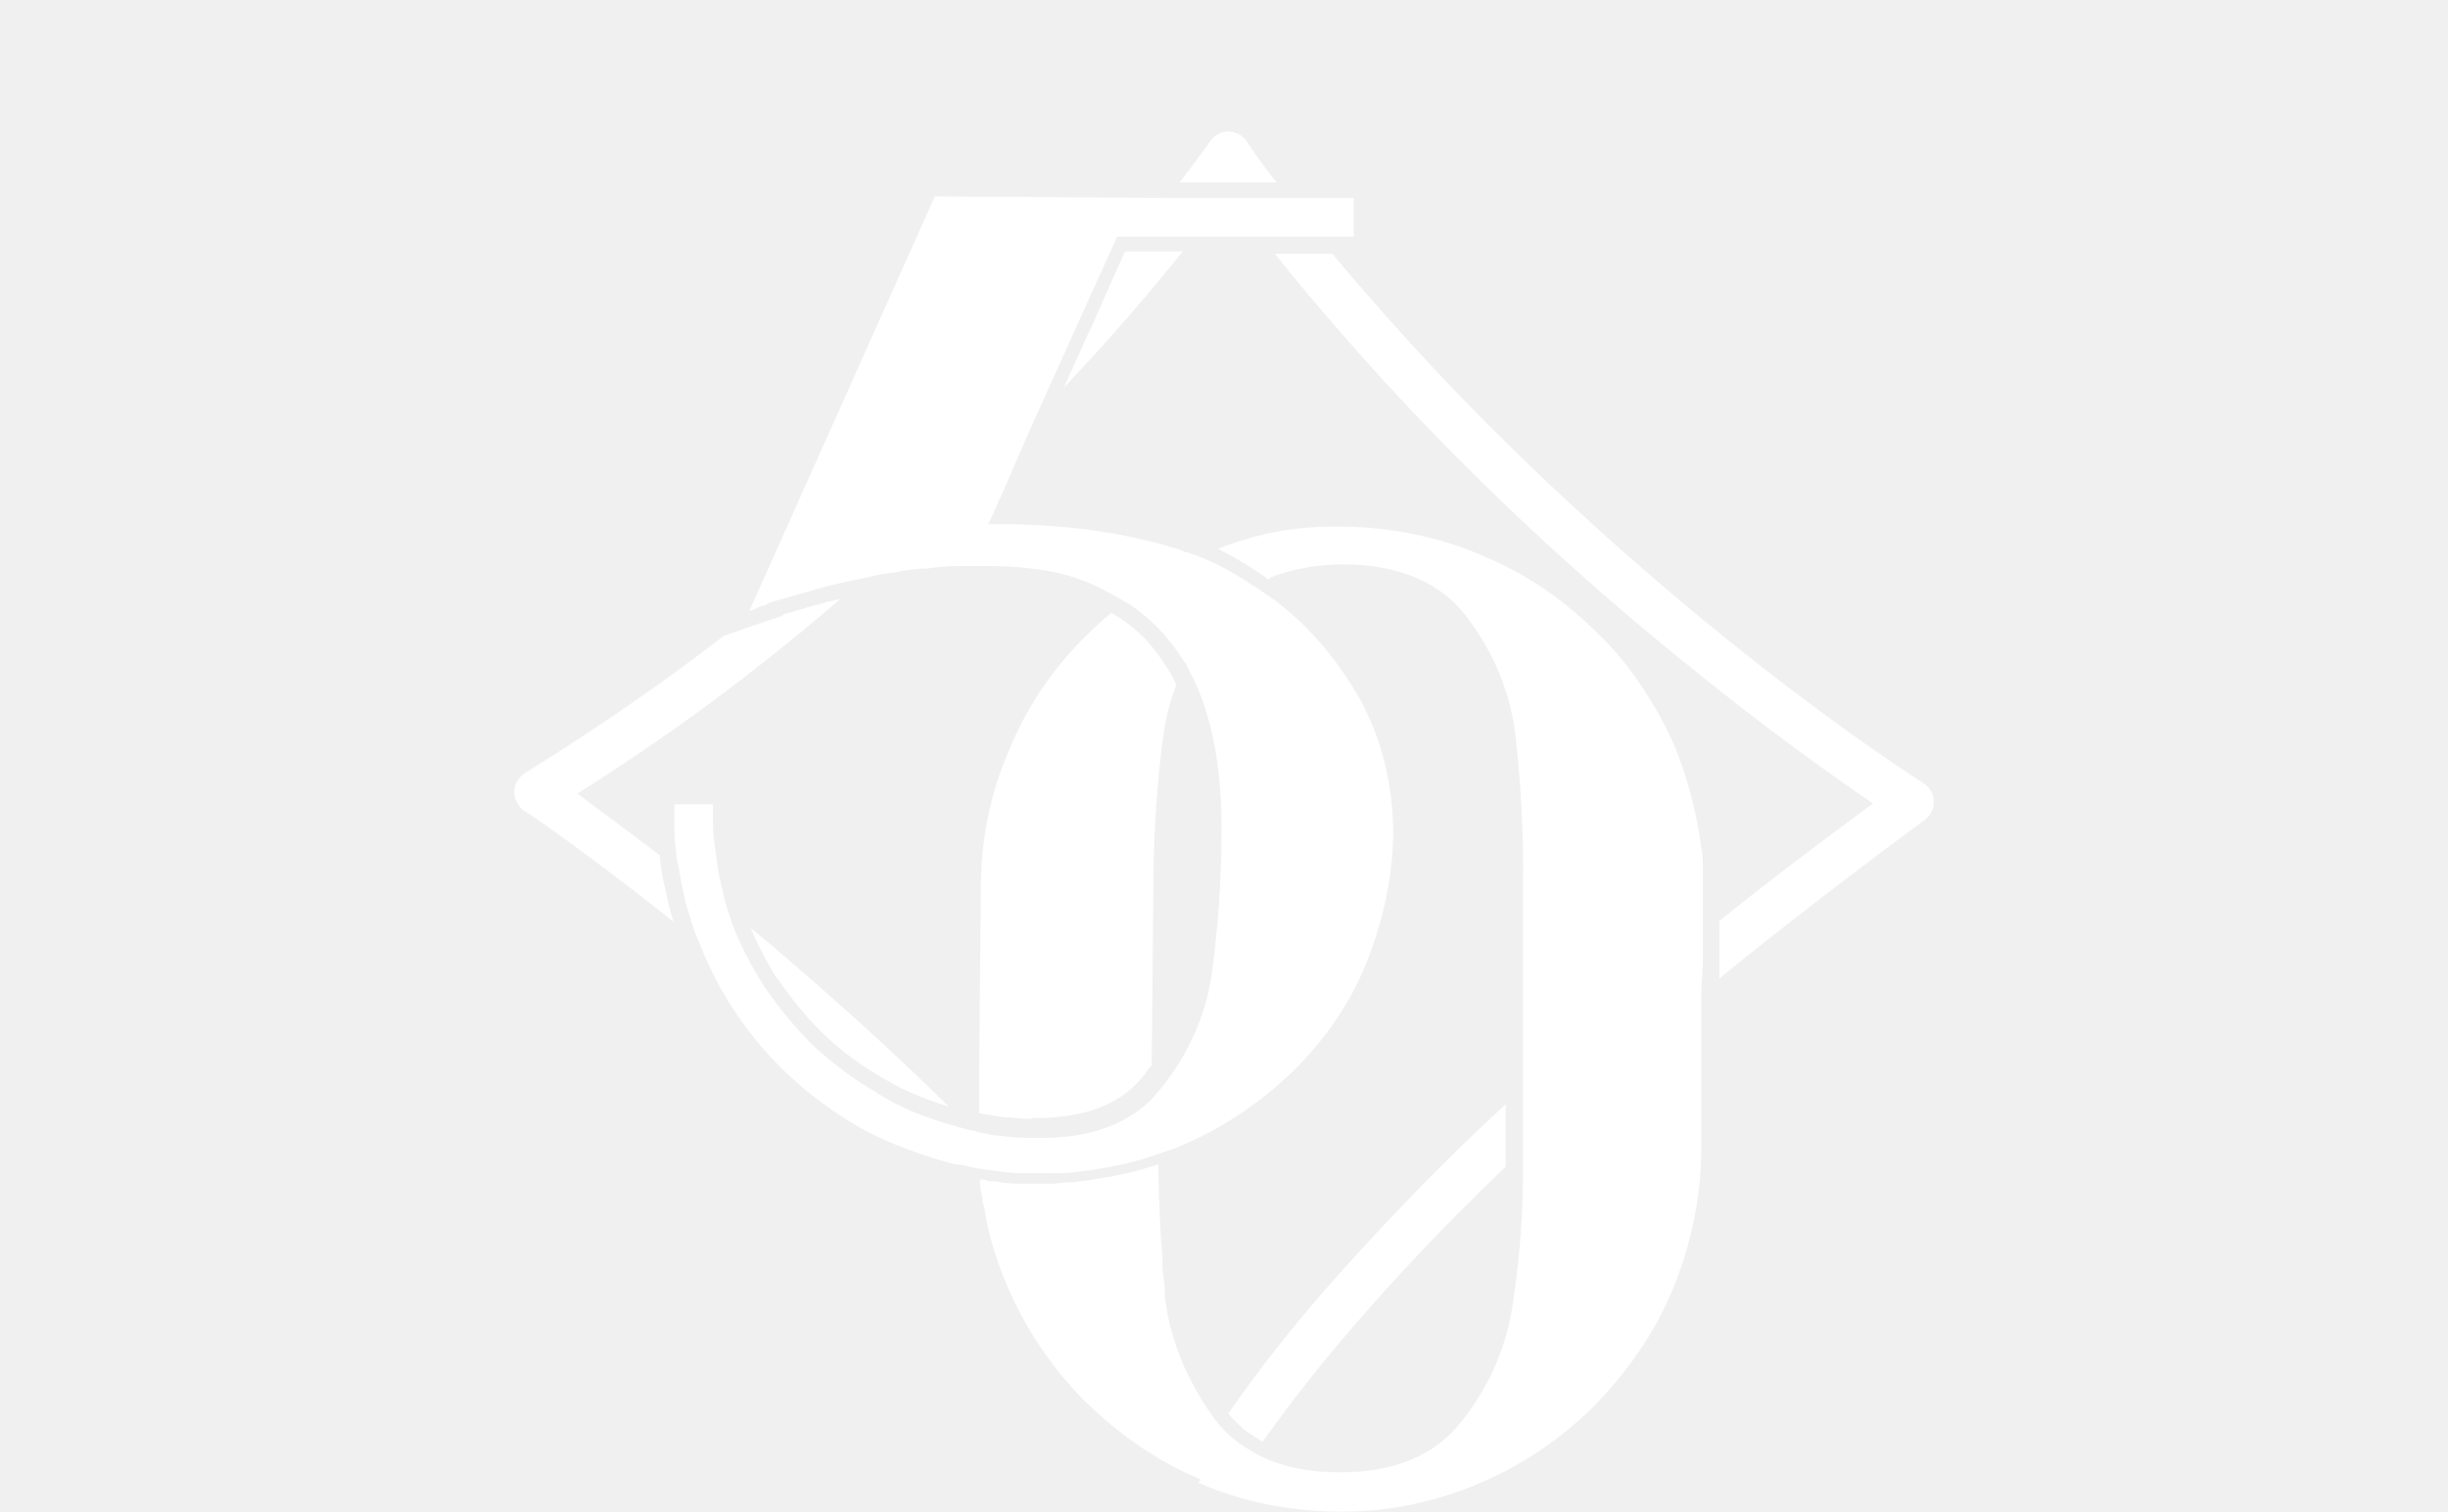
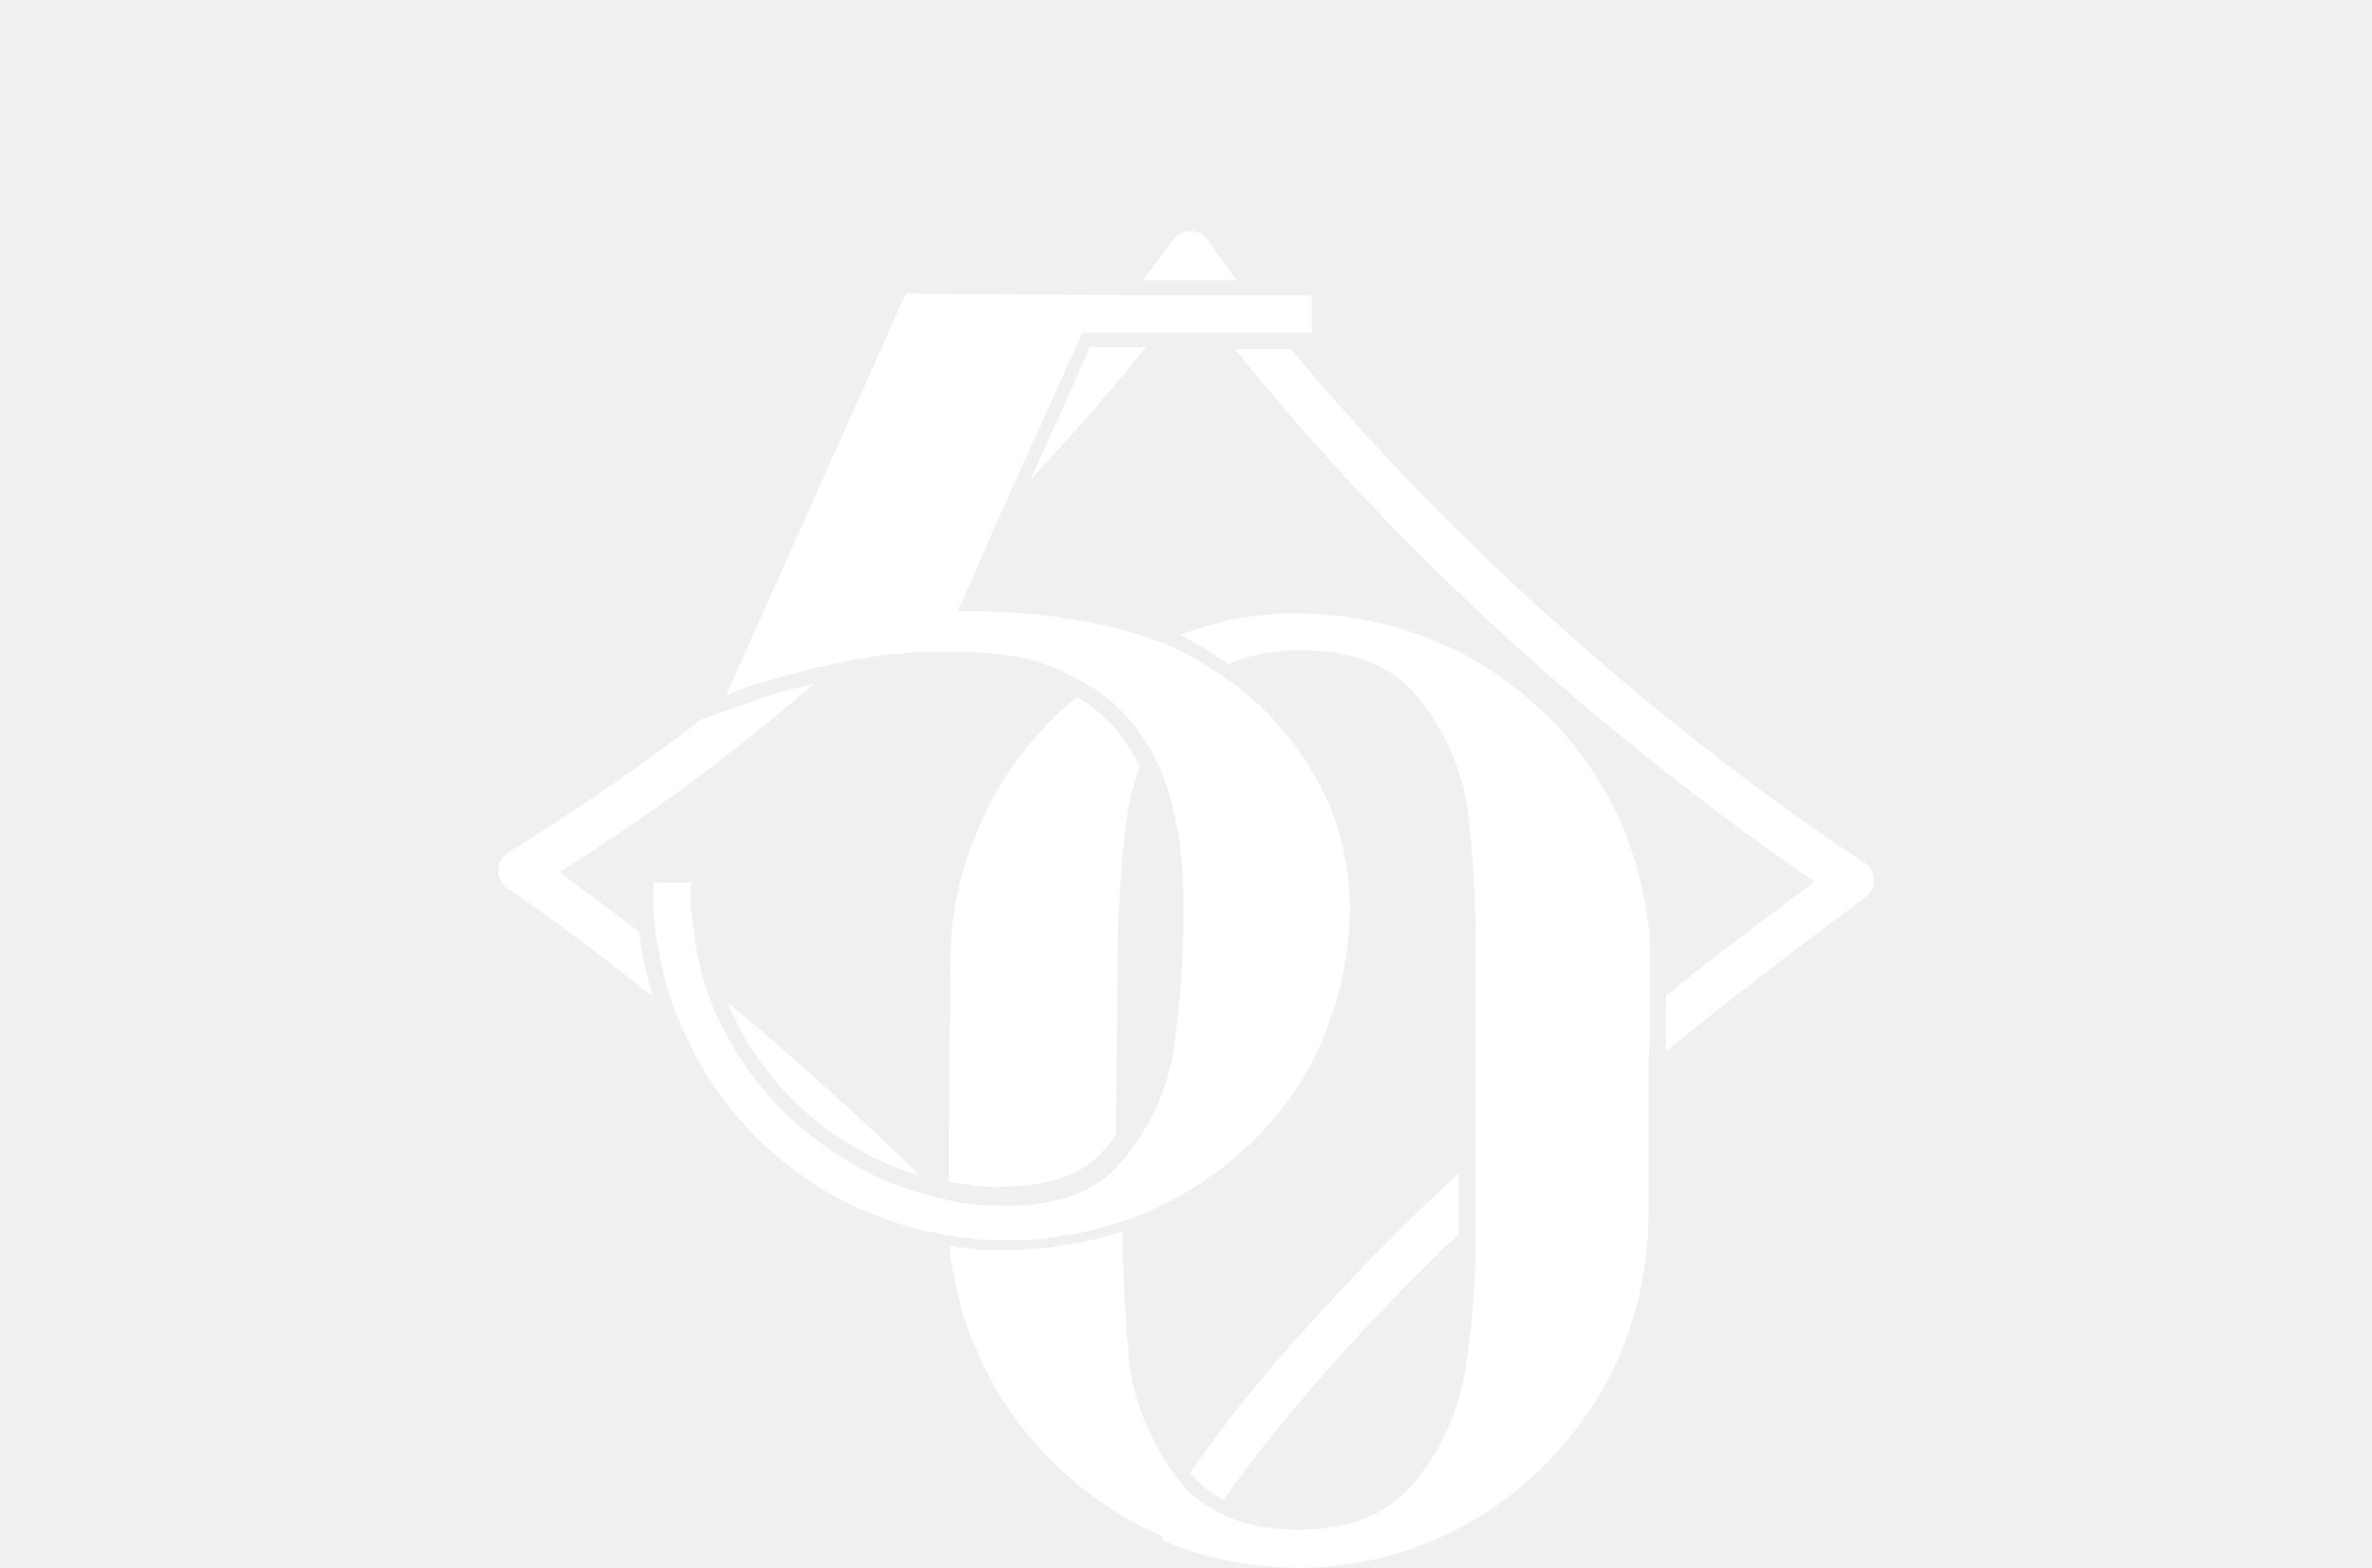
- <svg xmlns="http://www.w3.org/2000/svg" id="Layer_1" version="1.1" viewBox="0 0 298 184">
-   <path d="M136.9,30.7h0l-3.9,8.8-.8,1.7-2.7,6c2.3-2.5,4.4-4.7,6.4-7,3.2-3.6,5.8-6.8,8.1-9.6h-7Z" fill="#fff" />
-   <path d="M174.3,44.6c-4.1-4.4-8.1-8.9-12.1-13.7h-7c2.7,3.4,5.5,6.7,8.2,9.8,14.2,16.3,29.1,29.8,41.5,39.8,10.3,8.4,18.7,14.3,23.1,17.3-6.8,5-13,9.7-18.7,14.3v7c7.5-6.1,15.8-12.5,25-19.3.7-.5,1.2-1.4,1.1-2.3,0-.9-.5-1.7-1.3-2.2-.3-.2-14.9-9.4-33.7-25.7-8.2-7.1-17.2-15.5-26.1-25h0v-.2Z" fill="#fff" />
-   <path d="M80.9,107.9c-.3-1.3-.5-2.6-.6-3.8-4.3-3.3-7.8-5.8-10-7.5,8.2-5.2,15.9-10.6,22.9-16.2,3.2-2.5,6.2-5,9.1-7.5-2.3.5-4.3,1.1-6.2,1.7-.4,0-.7.2-1,.4-.8.3-1.6.5-2.4.8l-4.6,1.6c-7.5,5.8-15.5,11.3-24.2,16.7-.8.5-1.3,1.4-1.3,2.3s.5,1.8,1.2,2.3c.2,0,7.6,5.1,18.2,13.5-.5-1.5-.8-2.9-1.1-4.4h0Z" fill="#fff" />
-   <path d="M117,143.8h0Z" fill="#fff" />
-   <path d="M94.8,119.3c.3.5.6.9,1,1.4,3,4.2,6.8,7.7,11.3,10.3.5.4,1.2.6,1.7,1,2.1,1.1,4.4,2,6.7,2.7-7.7-7.6-15.2-14.2-22-20-.7-.5-1.4-1.2-2.1-1.7.6,1.5,1.3,2.8,2.1,4.3.4.7.8,1.4,1.3,2.1h0Z" fill="#fff" />
-   <path d="M149.5,172c.5.7,1.3,1.4,1.9,2,.7.5,1.5,1,2.3,1.5,3.6-5.1,10.7-14.5,23.2-27.2,2-2,4.1-4.1,6.4-6.3v-7.6c-7.6,7-13.6,13.3-18.6,18.8-7.6,8.3-12.3,14.7-15.2,18.9h0Z" fill="#fff" />
-   <path d="M149.5,16c-.9,0-1.7.5-2.2,1.2,0,0-1.3,1.9-3.7,5h11.8c-1.3-1.6-2.6-3.4-3.7-5.1-.5-.7-1.4-1.1-2.3-1.1h0Z" fill="#fff" />
-   <path d="M145.9,180.5c5.3,2.3,10.9,3.4,16.7,3.5s11.5-1,16.9-3.2,10.2-5.4,14.4-9.5c4.2-4.3,7.5-9,9.7-14.3s3.4-10.9,3.5-16.7v-19.5l.2-3.6v-8.6h0v-2.9c0-.8,0-1.6-.2-2.5-.5-3.9-1.5-7.9-2.9-11.5h0c-.9-2.3-2-4.4-3.3-6.5-1.7-2.8-3.8-5.6-6.3-8-3.9-3.9-8.4-7.1-13.3-9.2-.3,0-.6-.3-.9-.4-5.4-2.3-11-3.4-16.8-3.5s-9.7.7-14.3,2.3l-.5.2-.5.2.9.5c1.6.8,3.3,1.9,4.9,3l.2.2h.3v-.2c2.6-1,5.6-1.6,8.9-1.6,6.9,0,12.1,2.3,15.2,6.6,3.3,4.4,5.2,9.2,5.8,14.4.6,5.3,1,11.5.9,18.6v31.5h0v2.7c0,5.9-.5,11.2-1.2,15.9-.7,5.2-2.7,10-6.1,14.4-3.3,4.3-8.3,6.5-15.2,6.4-4,0-7.4-.8-10.1-2.3-.8-.5-1.6-.9-2.3-1.5-1.1-.8-2-1.8-2.8-2.9-1.1-1.5-2-3-2.8-4.6-1-1.9-1.7-3.8-2.3-5.9-.4-1.4-.6-2.7-.8-4.1v-.8c0-.9-.2-1.8-.3-2.7v-1.5c-.3-3.3-.4-6.8-.5-10.6v-.6l-.5.2c-2.3.7-4.7,1.3-7.1,1.6-.9.2-1.8.3-2.8.4-1,0-2,.2-3,.2h-2.4c-1.3,0-2.6,0-3.9-.3-.5,0-1,0-1.5-.2h-.5v.5c0,.6.2,1.2.3,1.8,0,.4,0,.6.2,1,.5,3.2,1.4,6.3,2.6,9.1,2.2,5.4,5.4,10.2,9.5,14.4,4.3,4.2,9,7.5,14.3,9.7l-.2.2h0Z" fill="#fff" />
-   <path d="M125.6,136.1h.2c6.4,0,10.8-1.7,13.6-5.4.3-.4.5-.7.8-1l.2-21.5c0-7.1.5-13.3,1.2-18.6.3-2.1.8-4.2,1.6-6.2-.4-.9-.8-1.7-1.4-2.5-1.6-2.6-3.7-4.7-6.5-6.3-1,.8-2,1.7-2.9,2.6-4.2,4.1-7.4,8.8-9.6,14.2-2.3,5.3-3.4,10.9-3.4,16.7l-.2,21.6v5.8c1,.2,2,.3,3,.5,1.1,0,2.3.2,3.4.2h0Z" fill="#fff" />
-   <path d="M93.1,73.6c.9-.4,1.9-.6,2.9-.9,1.2-.4,2.5-.7,3.8-1.1,1.8-.5,3.7-.9,5.7-1.3h0c1.1-.3,2.2-.5,3.3-.6,1.4-.3,2.7-.5,4.1-.5,1.3-.2,2.6-.3,3.7-.3h3.7c3.2,0,5.8.3,7.8.7,2.6.5,4.8,1.4,6.8,2.5.9.5,1.7.9,2.5,1.4,2.6,1.7,4.7,3.9,6.4,6.5.2.3.3.5.5.7.5,1,1.1,2.1,1.6,3.3,1.9,4.7,2.8,10.2,2.8,16.9s-.5,12.6-1.2,17.7c-.6,4.1-2.1,8-4.5,11.6-.5.7-1,1.5-1.6,2.2-.4.5-.8.9-1.2,1.4-2.9,2.9-7.1,4.5-12.3,4.7h-3.2c-1.2,0-2.4-.2-3.5-.3-.5,0-1.1-.2-1.6-.3-.4,0-.8-.2-1.2-.3-.5,0-.8-.2-1.3-.3-1.4-.4-2.6-.7-3.9-1.2-2.4-.8-4.7-1.9-6.8-3.3-.5-.3-1-.6-1.5-.9-1.8-1.2-3.5-2.5-5.1-3.9-1.6-1.4-2.9-2.9-4.3-4.6-1.3-1.6-2.6-3.4-3.6-5.2-.5-.8-.9-1.7-1.4-2.6-.8-1.6-1.5-3.4-2-5.1-.3-.9-.5-1.9-.7-2.8-.3-1.1-.5-2.3-.6-3.5-.2-1-.3-2.1-.4-3.2v-3.1h-4.7v2.5c0,1,0,2.1.2,3.1,0,.8.2,1.6.4,2.5.2,1.4.5,2.7.8,4,.5,1.6.9,3.2,1.6,4.7.8,2,1.7,4,2.8,5.9,3.9,6.8,9.2,12.1,16,16.2,1.7,1,3.5,1.9,5.3,2.6,1.8.7,3.7,1.4,5.5,1.9.8.2,1.6.5,2.4.5.8.2,1.6.4,2.5.5h0c1.4.2,2.7.4,4.1.5h5.6c1,0,1.9-.2,2.9-.3,3-.4,5.9-1,8.7-2,.8-.3,1.6-.5,2.3-.8h0c5.4-2.2,10.2-5.4,14.4-9.5,4-4,7-8.5,8.9-13.4s3-10,3.1-15.2c0-6.1-1.4-11.6-4-16.4-2.7-4.8-6.1-8.8-10.1-11.9-.3-.2-.5-.4-.7-.5-.8-.5-1.6-1.2-2.4-1.6-1.9-1.3-3.9-2.4-5.8-3.2-.7-.3-1.5-.6-2.2-.8-.3,0-.5-.2-.8-.3-6.4-2-13.3-3-20.9-3.1h-2.4l.8-1.7.5-1.2.4-.8h0l1.6-3.7,2-4.6,3.3-7.3,1-2.2,2.7-6,3.4-7.5h28.8v-4.7h-22.4l-28.6-.2-22.6,50.5,1-.4c.4-.2.7-.3,1.2-.4l-.3-.2h0Z" fill="#fff" />
+ <svg xmlns="http://www.w3.org/2000/svg" id="Layer_1" version="1.1" viewBox="0 0 298 197">
+   <path d="M136.9,43.7h0l-3.9,8.8-.8,1.7-2.7,6c2.3-2.5,4.4-4.7,6.4-7,3.2-3.6,5.8-6.8,8.1-9.6h-7.1Z" fill="#fff" />
+   <path d="M174.3,57.6c-4.1-4.4-8.1-8.9-12.1-13.7h-7c2.7,3.4,5.5,6.7,8.2,9.8,14.2,16.3,29.1,29.8,41.5,39.8,10.3,8.4,18.7,14.3,23.1,17.3-6.8,5-13,9.7-18.7,14.3v7c7.5-6.1,15.8-12.5,25-19.3.7-.5,1.2-1.4,1.1-2.3,0-.9-.5-1.7-1.3-2.2-.3-.2-14.9-9.4-33.7-25.7-8.2-7.1-17.2-15.5-26.1-25h0v-.2.2Z" fill="#fff" />
+   <path d="M80.9,120.9c-.3-1.3-.5-2.6-.6-3.8-4.3-3.3-7.8-5.8-10-7.5,8.2-5.2,15.9-10.6,22.9-16.2,3.2-2.5,6.2-5,9.1-7.5-2.3.5-4.3,1.1-6.2,1.7-.4,0-.7.2-1,.4-.8.3-1.6.5-2.4.8l-4.6,1.6c-7.5,5.8-15.5,11.3-24.2,16.7-.8.5-1.3,1.4-1.3,2.3s.5,1.8,1.2,2.3c.2,0,7.6,5.1,18.2,13.5-.5-1.5-.8-2.9-1.1-4.4h0Z" fill="#fff" />
+   <path d="M117,156.8h0Z" fill="#fff" />
+   <path d="M94.8,132.3c.3.5.6.9,1,1.4,3,4.2,6.8,7.7,11.3,10.3.5.4,1.2.6,1.7,1,2.1,1.1,4.4,2,6.7,2.7-7.7-7.6-15.2-14.2-22-20-.7-.5-1.4-1.2-2.1-1.7.6,1.5,1.3,2.8,2.1,4.3.4.7.8,1.4,1.3,2.1h0Z" fill="#fff" />
+   <path d="M149.5,185c.5.7,1.3,1.4,1.9,2,.7.5,1.5,1,2.3,1.5,3.6-5.1,10.7-14.5,23.2-27.2,2-2,4.1-4.1,6.4-6.3v-7.6c-7.6,7-13.6,13.3-18.6,18.8-7.6,8.3-12.3,14.7-15.2,18.9h0Z" fill="#fff" />
+   <path d="M149.5,29c-.9,0-1.7.5-2.2,1.2,0,0-1.3,1.9-3.7,5h11.8c-1.3-1.6-2.6-3.4-3.7-5.1-.5-.7-1.4-1.1-2.3-1.1h0Z" fill="#fff" />
+   <path d="M145.9,193.5c5.3,2.3,10.9,3.4,16.7,3.5s11.5-1,16.9-3.2,10.2-5.4,14.4-9.5c4.2-4.3,7.5-9,9.7-14.3s3.4-10.9,3.5-16.7v-19.5l.2-3.6v-8.6h0v-2.9c0-.8,0-1.6-.2-2.5-.5-3.9-1.5-7.9-2.9-11.5h0c-.9-2.3-2-4.4-3.3-6.5-1.7-2.8-3.8-5.6-6.3-8-3.9-3.9-8.4-7.1-13.3-9.2-.3,0-.6-.3-.9-.4-5.4-2.3-11-3.4-16.8-3.5s-9.7.7-14.3,2.3l-.5.2-.5.2.9.5c1.6.8,3.3,1.9,4.9,3l.2.2h.3v-.2c2.6-1,5.6-1.6,8.9-1.6,6.9,0,12.1,2.3,15.2,6.6,3.3,4.4,5.2,9.2,5.8,14.4.6,5.3,1,11.5.9,18.6v31.5h0v2.7c0,5.9-.5,11.2-1.2,15.9-.7,5.2-2.7,10-6.1,14.4-3.3,4.3-8.3,6.5-15.2,6.4-4,0-7.4-.8-10.1-2.3-.8-.5-1.6-.9-2.3-1.5-1.1-.8-2-1.8-2.8-2.9-1.1-1.5-2-3-2.8-4.6-1-1.9-1.7-3.8-2.3-5.9-.4-1.4-.6-2.7-.8-4.1v-.8c0-.9-.2-1.8-.3-2.7v-1.5c-.3-3.3-.4-6.8-.5-10.6v-.6l-.5.2c-2.3.7-4.7,1.3-7.1,1.6-.9.2-1.8.3-2.8.4-1,0-2,.2-3,.2h-2.4c-1.3,0-2.6,0-3.9-.3-.5,0-1,0-1.5-.2h-.5v.5c0,.6.2,1.2.3,1.8,0,.4,0,.6.2,1,.5,3.2,1.4,6.3,2.6,9.1,2.2,5.4,5.4,10.2,9.5,14.4,4.3,4.2,9,7.5,14.3,9.7l-.2.2h0v.2Z" fill="#fff" />
+   <path d="M125.6,149.1h.2c6.4,0,10.8-1.7,13.6-5.4.3-.4.5-.7.8-1l.2-21.5c0-7.1.5-13.3,1.2-18.6.3-2.1.8-4.2,1.6-6.2-.4-.9-.8-1.7-1.4-2.5-1.6-2.6-3.7-4.7-6.5-6.3-1,.8-2,1.7-2.9,2.6-4.2,4.1-7.4,8.8-9.6,14.2-2.3,5.3-3.4,10.9-3.4,16.7l-.2,21.6v5.8c1,.2,2,.3,3,.5,1.1,0,2.3.2,3.4.2h0Z" fill="#fff" />
+   <path d="M93.1,86.6c.9-.4,1.9-.6,2.9-.9,1.2-.4,2.5-.7,3.8-1.1,1.8-.5,3.7-.9,5.7-1.3h0c1.1-.3,2.2-.5,3.3-.6,1.4-.3,2.7-.5,4.1-.5,1.3-.2,2.6-.3,3.7-.3h3.7c3.2,0,5.8.3,7.8.7,2.6.5,4.8,1.4,6.8,2.5.9.5,1.7.9,2.5,1.4,2.6,1.7,4.7,3.9,6.4,6.5.2.3.3.5.5.7.5,1,1.1,2.1,1.6,3.3,1.9,4.7,2.8,10.2,2.8,16.9s-.5,12.6-1.2,17.7c-.6,4.1-2.1,8-4.5,11.6-.5.7-1,1.5-1.6,2.2-.4.5-.8.9-1.2,1.4-2.9,2.9-7.1,4.5-12.3,4.7h-3.2c-1.2,0-2.4-.2-3.5-.3-.5,0-1.1-.2-1.6-.3-.4,0-.8-.2-1.2-.3-.5,0-.8-.2-1.3-.3-1.4-.4-2.6-.7-3.9-1.2-2.4-.8-4.7-1.9-6.8-3.3-.5-.3-1-.6-1.5-.9-1.8-1.2-3.5-2.5-5.1-3.9s-2.9-2.9-4.3-4.6c-1.3-1.6-2.6-3.4-3.6-5.2-.5-.8-.9-1.7-1.4-2.6-.8-1.6-1.5-3.4-2-5.1-.3-.9-.5-1.9-.7-2.8-.3-1.1-.5-2.3-.6-3.5-.2-1-.3-2.1-.4-3.2v-3.1h-4.7v2.5c0,1,0,2.1.2,3.1,0,.8.2,1.6.4,2.5.2,1.4.5,2.7.8,4,.5,1.6.9,3.2,1.6,4.7.8,2,1.7,4,2.8,5.9,3.9,6.8,9.2,12.1,16,16.2,1.7,1,3.5,1.9,5.3,2.6,1.8.7,3.7,1.4,5.5,1.9.8.2,1.6.5,2.4.5.8.2,1.6.4,2.5.5h0c1.4.2,2.7.4,4.1.5h5.6c1,0,1.9-.2,2.9-.3,3-.4,5.9-1,8.7-2,.8-.3,1.6-.5,2.3-.8h0c5.4-2.2,10.2-5.4,14.4-9.5,4-4,7-8.5,8.9-13.4s3-10,3.1-15.2c0-6.1-1.4-11.6-4-16.4-2.7-4.8-6.1-8.8-10.1-11.9-.3-.2-.5-.4-.7-.5-.8-.5-1.6-1.2-2.4-1.6-1.9-1.3-3.9-2.4-5.8-3.2-.7-.3-1.5-.6-2.2-.8-.3,0-.5-.2-.8-.3-6.4-2-13.3-3-20.9-3.1h-2.4l.8-1.7.5-1.2.4-.8h0l1.6-3.7,2-4.6,3.3-7.3,1-2.2,2.7-6,3.4-7.5h28.8v-4.7h-22.4l-28.6-.2-22.6,50.5,1-.4c.4-.2.7-.3,1.2-.4l-.3-.2h0v.2Z" fill="#fff" />
</svg>
